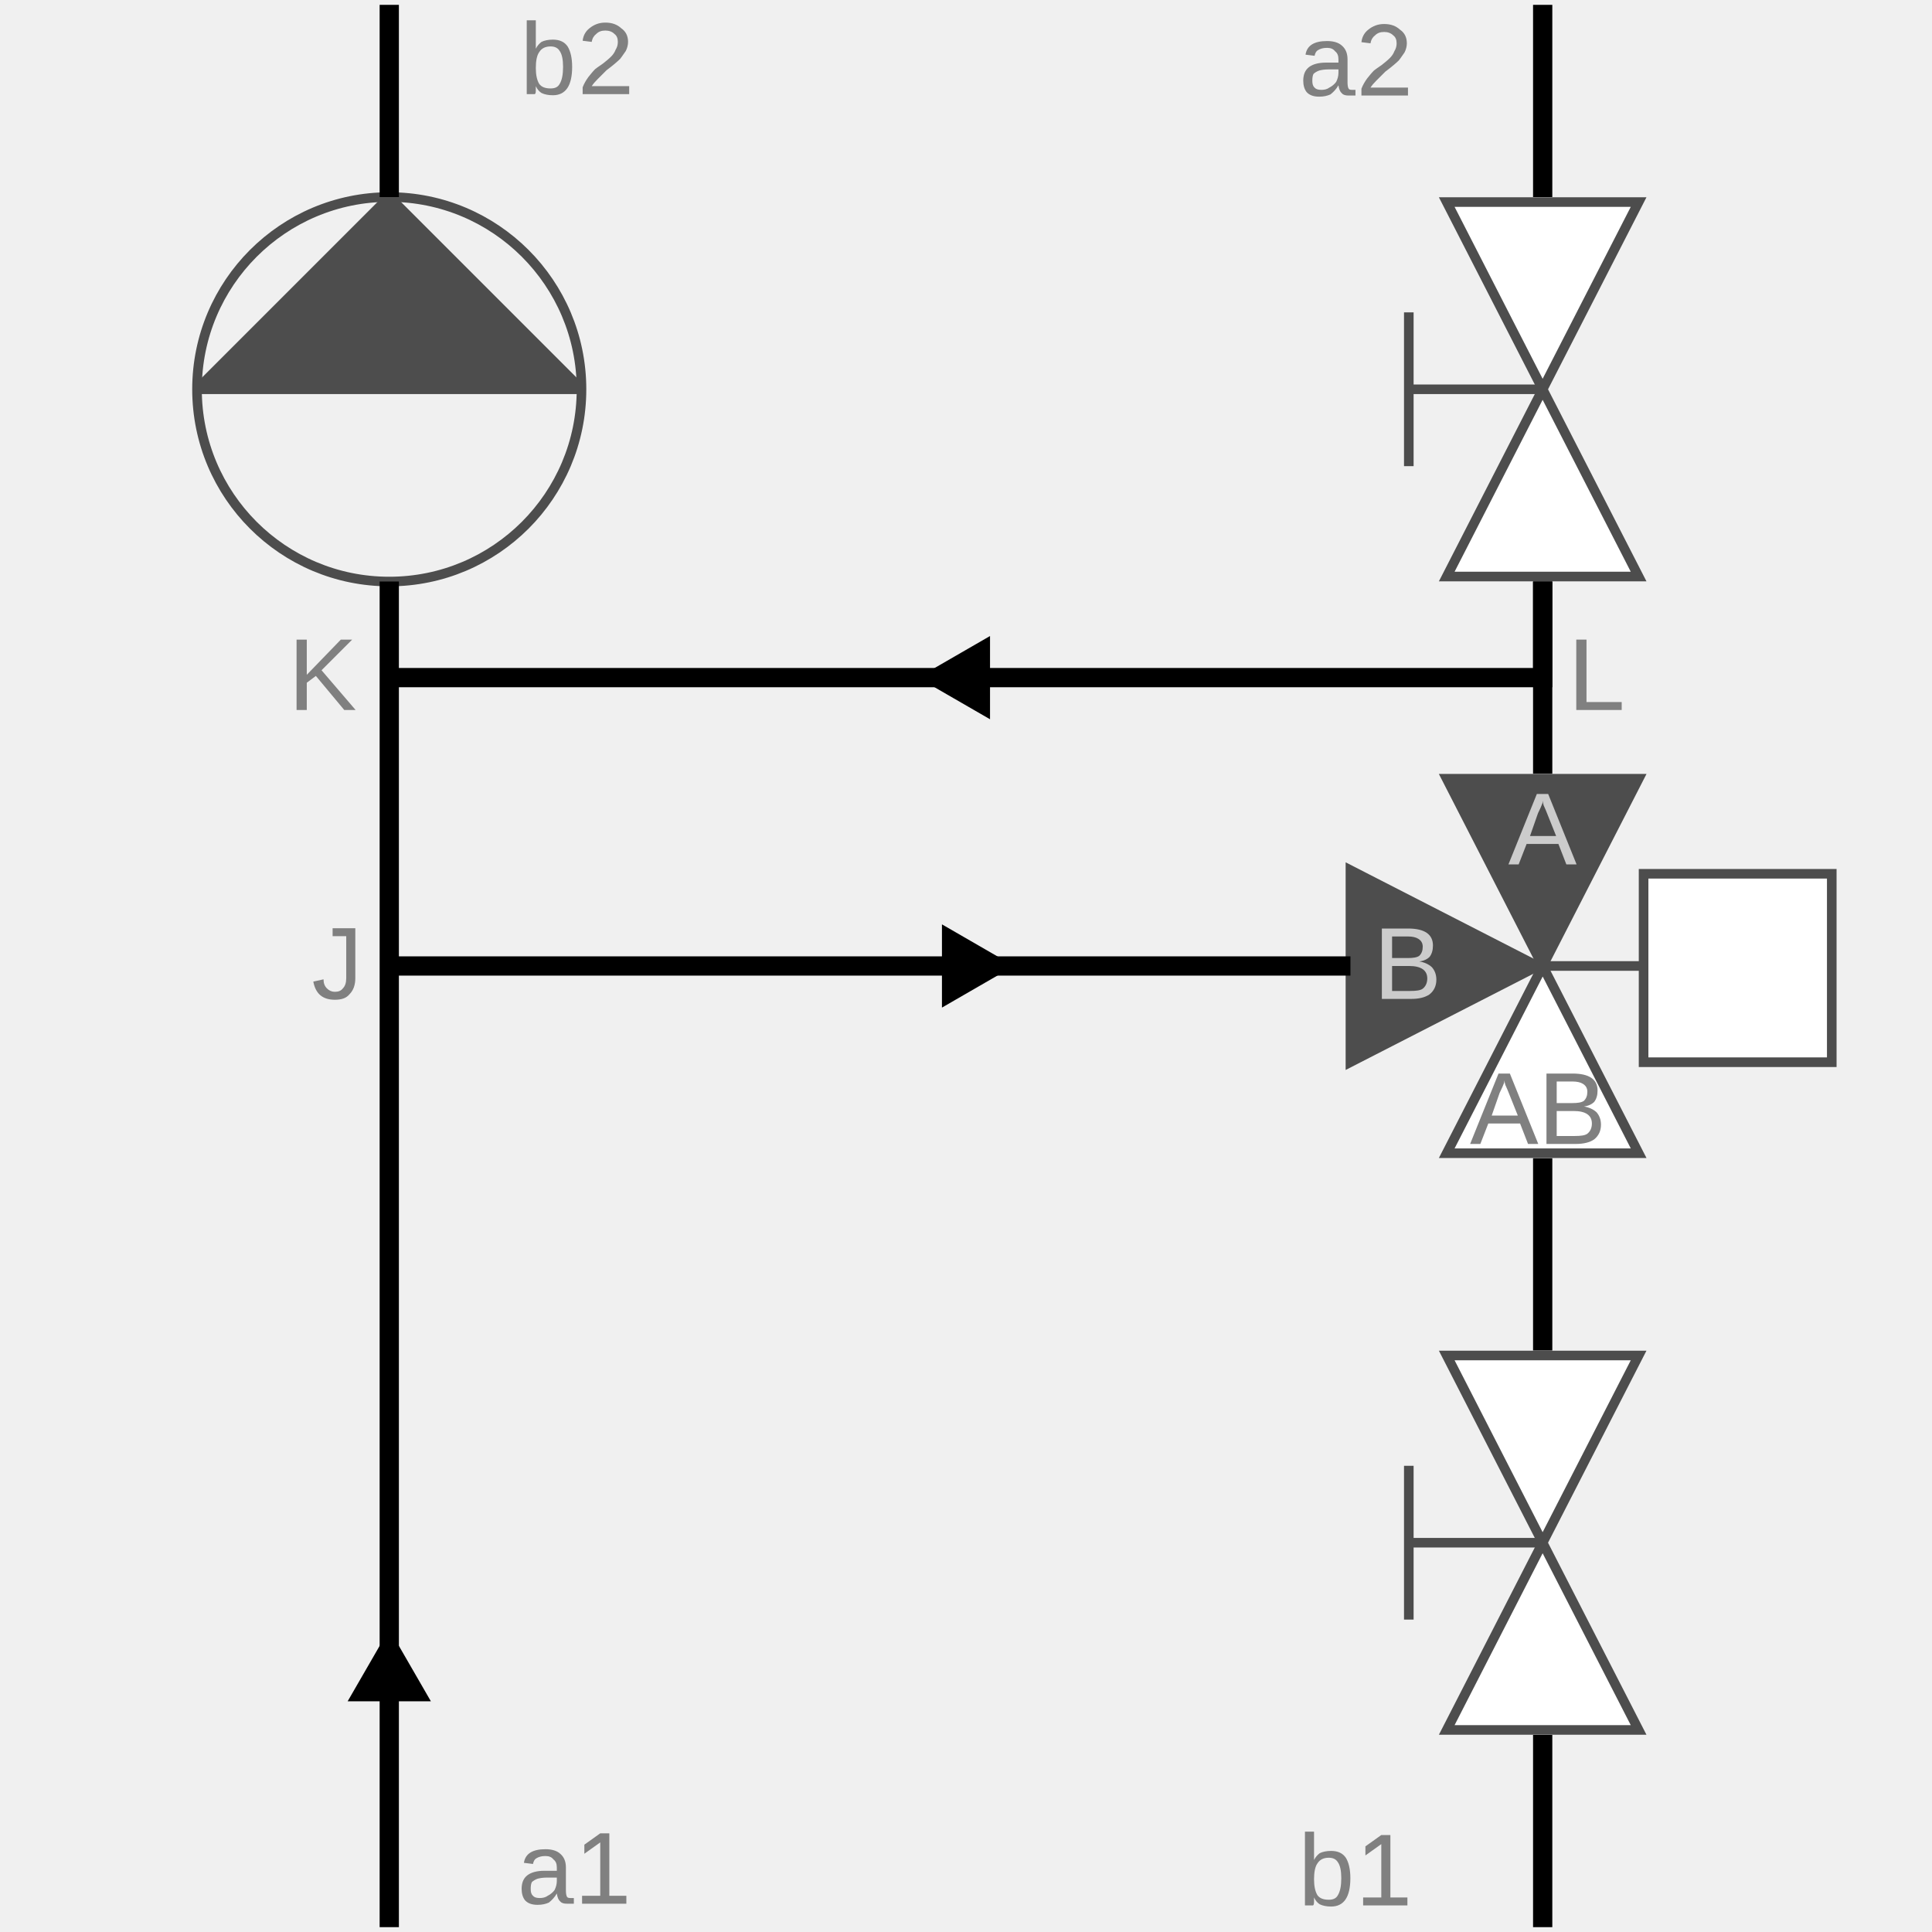
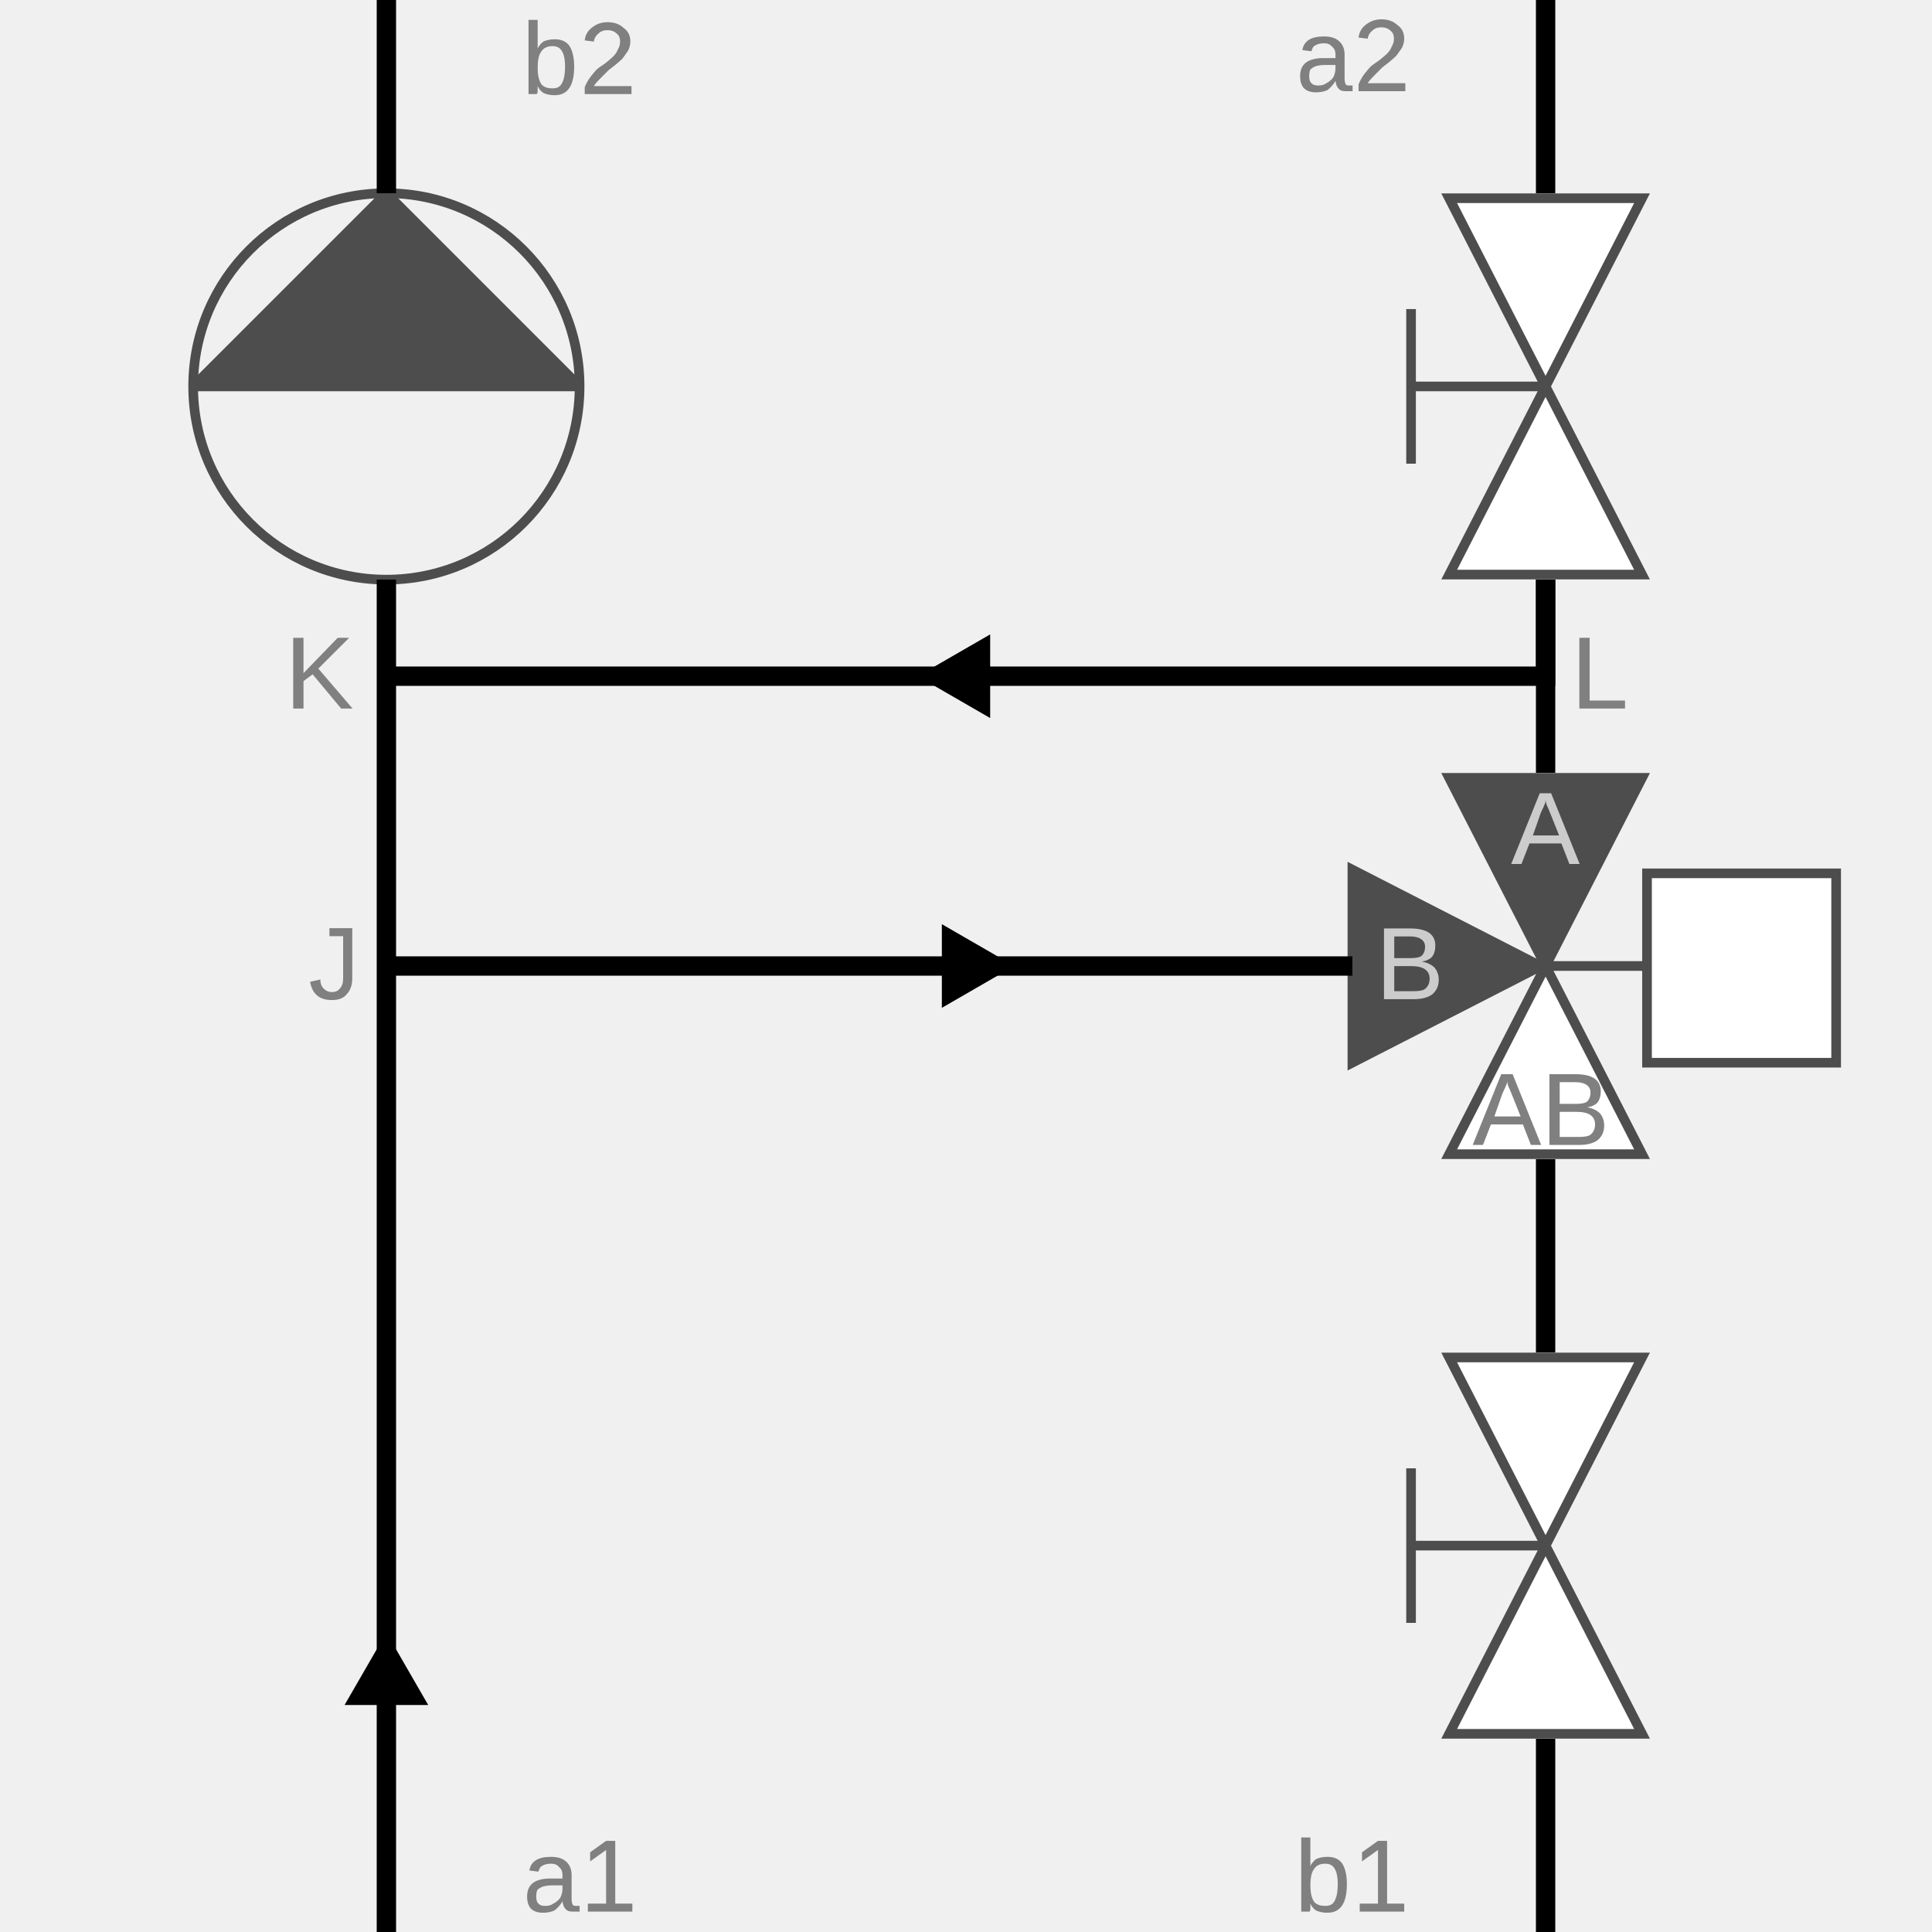
- <svg xmlns="http://www.w3.org/2000/svg" width="26.591mm" height="26.591mm" viewBox="0 0 26.591 26.591" version="1.1" id="svg17328">
+ <svg xmlns="http://www.w3.org/2000/svg" width="26.458mm" height="26.458mm" viewBox="0 0 26.458 26.458" version="1.1" id="svg17328">
  <defs id="defs17325">
    <marker id="ExperimentalArrow-39-2-6-2-3" refX="5" refY="3" orient="auto-start-reverse">
      <path style="fill:context-stroke" d="M 10,3 0,6 V 0 Z" id="path31992-48-47-2-1-9" />
    </marker>
    <marker id="marker32009-1-7-6-5-4" refX="5" refY="3" orient="auto-start-reverse">
      <path style="fill:context-stroke" d="M 10,3 0,6 V 0 Z" id="path32007-29-5-7-9-8" />
    </marker>
-     <clipPath clipPathUnits="userSpaceOnUse" id="clipPath17874">
-       <rect style="fill:none;stroke:#cccccc;stroke-width:0.132" id="rect17876" width="26.458" height="26.458" x="71.438" y="97.896" />
+     <clipPath clipPathUnits="userSpaceOnUse" id="clipPath6181">
+       <rect style="fill:none;stroke:#cccccc;stroke-width:0.132" id="rect6183" width="26.458" height="26.458" x="71.438" y="97.896" />
+     </clipPath>
+     <clipPath clipPathUnits="userSpaceOnUse" id="clipPath6185">
+       <rect style="fill:none;stroke:#cccccc;stroke-width:0.132" id="rect6187" width="26.458" height="26.458" x="71.438" y="97.896" />
+     </clipPath>
+     <clipPath clipPathUnits="userSpaceOnUse" id="clipPath6189">
+       <rect style="fill:none;stroke:#cccccc;stroke-width:0.132" id="rect6191" width="26.458" height="26.458" x="71.438" y="97.896" />
+     </clipPath>
+     <clipPath clipPathUnits="userSpaceOnUse" id="clipPath6193">
+       <rect style="fill:none;stroke:#cccccc;stroke-width:0.132" id="rect6195" width="26.458" height="26.458" x="71.438" y="97.896" />
+     </clipPath>
+     <clipPath clipPathUnits="userSpaceOnUse" id="clipPath6197">
+       <rect style="fill:none;stroke:#cccccc;stroke-width:0.132" id="rect6199" width="100" height="100" x="2072.15" y="-690.26" transform="rotate(90)" />
+     </clipPath>
+     <clipPath clipPathUnits="userSpaceOnUse" id="clipPath6201">
+       <rect style="fill:none;stroke:#cccccc;stroke-width:0.132" id="rect6203" width="100" height="100" x="14.807" y="5.458" transform="matrix(0,1,1,0,0,0)" />
+     </clipPath>
+     <clipPath clipPathUnits="userSpaceOnUse" id="clipPath6205">
+       <rect style="fill:none;stroke:#cccccc;stroke-width:0.132" id="rect6207" width="100" height="100" x="35.458" y="-151.807" transform="scale(1,-1)" />
+     </clipPath>
+     <clipPath clipPathUnits="userSpaceOnUse" id="clipPath6209">
+       <rect style="fill:none;stroke:#cccccc;stroke-width:0.132" id="rect6211" width="100" height="100" x="-114.807" y="-90.458" transform="matrix(0,-1,-1,0,0,0)" />
+     </clipPath>
+     <clipPath clipPathUnits="userSpaceOnUse" id="clipPath6213">
+       <rect style="fill:none;stroke:#cccccc;stroke-width:0.132" id="rect6215" width="26.458" height="26.458" x="138.897" y="-112.448" transform="rotate(90)" />
+     </clipPath>
+     <clipPath clipPathUnits="userSpaceOnUse" id="clipPath6217">
+       <rect style="fill:none;stroke:#cccccc;stroke-width:0.132" id="rect6219" width="26.458" height="26.458" x="71.438" y="97.896" />
+     </clipPath>
+     <clipPath clipPathUnits="userSpaceOnUse" id="clipPath6221">
+       <rect style="fill:none;stroke:#cccccc;stroke-width:0.132" id="rect6223" width="26.458" height="26.458" x="71.438" y="97.896" />
+     </clipPath>
+     <clipPath clipPathUnits="userSpaceOnUse" id="clipPath6225">
+       <rect style="fill:none;stroke:#cccccc;stroke-width:0.132" id="rect6227" width="26.458" height="26.458" x="71.438" y="97.896" />
+     </clipPath>
+     <clipPath clipPathUnits="userSpaceOnUse" id="clipPath6229">
+       <rect style="fill:none;stroke:#cccccc;stroke-width:0.132" id="rect6231" width="26.458" height="26.458" x="71.438" y="97.896" />
+     </clipPath>
+     <clipPath clipPathUnits="userSpaceOnUse" id="clipPath6233">
+       <rect style="fill:none;stroke:#cccccc;stroke-width:0.132" id="rect6235" width="26.458" height="26.458" x="71.438" y="97.896" />
+     </clipPath>
+     <clipPath clipPathUnits="userSpaceOnUse" id="clipPath6237">
+       <rect style="fill:none;stroke:#cccccc;stroke-width:0.132" id="rect6239" width="26.458" height="26.458" x="71.438" y="97.896" />
+     </clipPath>
+     <clipPath clipPathUnits="userSpaceOnUse" id="clipPath6241">
+       <rect style="fill:none;stroke:#cccccc;stroke-width:0.132" id="rect6243" width="26.458" height="26.458" x="71.438" y="97.896" />
+     </clipPath>
+     <clipPath clipPathUnits="userSpaceOnUse" id="clipPath6245">
+       <rect style="fill:none;stroke:#cccccc;stroke-width:0.132" id="rect6247" width="26.458" height="26.458" x="71.438" y="97.896" />
+     </clipPath>
+     <clipPath clipPathUnits="userSpaceOnUse" id="clipPath6249">
+       <rect style="fill:none;stroke:#cccccc;stroke-width:0.132" id="rect6251" width="26.458" height="26.458" x="138.897" y="-96.573" transform="rotate(90)" />
+     </clipPath>
+     <clipPath clipPathUnits="userSpaceOnUse" id="clipPath6253">
+       <rect style="fill:none;stroke:#cccccc;stroke-width:0.132" id="rect6255" width="26.458" height="26.458" x="138.816" y="-95.248" transform="rotate(90)" />
    </clipPath>
  </defs>
-   <g id="layer1" transform="translate(-71.37135,-97.82969)">
-     <g id="g17855" clip-path="url(#clipPath17874)">
-       <g id="g22409-8-2-1" transform="rotate(-90,62.88278,130.2609)">
-         <circle r="2.646" cy="-89.956" cx="-144.107" id="circle5669-8-4-7-4-1-3-1-5-2" style="display:inline;fill:#000000;fill-opacity:0;stroke:#4d4d4d;stroke-width:0.132;stroke-miterlimit:4;stroke-dasharray:none;stroke-opacity:1" transform="matrix(0,-1,-1,0,0,0)" />
-         <path id="path5671-2-9-3-4-5-6-3-7-9" d="m 92.602,144.107 -2.646,2.646 v -5.292 l 2.646,2.646" style="display:inline;fill:#4d4d4d;fill-opacity:1;stroke:#4d4d4d;stroke-width:0.132;stroke-linecap:butt;stroke-linejoin:bevel;stroke-miterlimit:4;stroke-dasharray:none;stroke-opacity:1" />
-       </g>
-       <g id="g16622-10-9-3" transform="rotate(-90,63.50459,130.9642)" style="fill:#ffffff">
-         <path style="fill:#ffffff;stroke:#4d4d4d;stroke-width:0.132;stroke-linecap:butt;stroke-linejoin:miter;stroke-miterlimit:4;stroke-dasharray:none;stroke-opacity:1" d="m 93.858,158.743 v 2.641 l -2.577,-1.321 z" id="path5025-3-9-9" />
-         <path style="fill:#ffffff;fill-opacity:1;stroke:#4d4d4d;stroke-width:0.132;stroke-linecap:butt;stroke-linejoin:miter;stroke-miterlimit:4;stroke-dasharray:none;stroke-opacity:1" d="m 88.704,158.743 v 2.641 l 2.577,-1.321 z" id="path5027-4-4-0" />
-         <path style="fill:#ffffff;stroke:#4d4d4d;stroke-width:0.132;stroke-linecap:butt;stroke-linejoin:miter;stroke-miterlimit:4;stroke-dasharray:none;stroke-opacity:1" d="m 91.281,158.221 c 0,1.852 0,1.852 0,1.852" id="path5031-0-5-8" />
-         <path style="display:inline;fill:#ffffff;stroke:#4d4d4d;stroke-width:0.132;stroke-linecap:butt;stroke-linejoin:miter;stroke-miterlimit:4;stroke-dasharray:none;stroke-opacity:1" d="m 92.34,158.221 c -2.117,0 -2.117,0 -2.117,0" id="path5031-5-3-9-8" />
-       </g>
-       <path style="font-variation-settings:normal;vector-effect:none;fill:none;fill-opacity:1;stroke:#000000;stroke-width:0.265;stroke-linecap:butt;stroke-linejoin:miter;stroke-miterlimit:4;stroke-dasharray:none;stroke-dashoffset:0;stroke-opacity:1;-inkscape-stroke:none;stop-color:#000000" d="m 76.729,100.542 1e-5,-5.292" id="path2519-9-3-5" />
-       <path style="font-variation-settings:normal;vector-effect:none;fill:none;fill-opacity:1;stroke:#000000;stroke-width:0.265;stroke-linecap:butt;stroke-linejoin:miter;stroke-miterlimit:4;stroke-dasharray:none;stroke-dashoffset:0;stroke-opacity:1;-inkscape-stroke:none;stop-color:#000000" d="m 92.604,95.25 v 5.292" id="path2521-1-5-0" />
-       <path style="font-variation-settings:normal;vector-effect:none;fill:none;fill-opacity:1;stroke:#000000;stroke-width:0.265;stroke-linecap:butt;stroke-linejoin:miter;stroke-miterlimit:4;stroke-dasharray:none;stroke-dashoffset:0;stroke-opacity:1;-inkscape-stroke:none;stop-color:#000000" d="m 76.729,107.156 h 15.875 v -1.323" id="path2523-9-7-9" />
-       <path style="font-variation-settings:normal;fill:none;fill-opacity:1;stroke:#000000;stroke-width:0.265;stroke-linecap:butt;stroke-linejoin:miter;stroke-miterlimit:4;stroke-dasharray:none;stroke-dashoffset:0;stroke-opacity:1;stop-color:#000000" d="M 72.76,132.292 H 96.573" id="path2796-6-0-6" />
-       <path style="font-variation-settings:normal;vector-effect:none;fill:none;fill-opacity:1;stroke:#000000;stroke-width:0.265;stroke-linecap:butt;stroke-linejoin:miter;stroke-miterlimit:4;stroke-dasharray:none;stroke-dashoffset:0;stroke-opacity:1;-inkscape-stroke:none;stop-color:#000000" d="M 72.76,127 H 96.573" id="path2798-9-8-3" />
-       <path style="font-variation-settings:normal;vector-effect:none;fill:none;fill-opacity:1;stroke:#000000;stroke-width:0.265;stroke-linecap:butt;stroke-linejoin:miter;stroke-miterlimit:4;stroke-dasharray:none;stroke-dashoffset:0;stroke-opacity:1;-inkscape-stroke:none;stop-color:#000000" d="m 92.604,126.471 v -4.763" id="path2800-3-1-8" />
-       <path style="font-variation-settings:normal;vector-effect:none;fill:none;fill-opacity:1;stroke:#000000;stroke-width:0.265;stroke-linecap:butt;stroke-linejoin:miter;stroke-miterlimit:4;stroke-dasharray:none;stroke-dashoffset:0;stroke-opacity:1;-inkscape-stroke:none;stop-color:#000000" d="m 92.604,132.292 v -4.762" id="path2802-38-9-5" />
-       <path style="font-variation-settings:normal;vector-effect:none;fill:none;fill-opacity:1;stroke:#000000;stroke-width:0.265;stroke-linecap:butt;stroke-linejoin:miter;stroke-miterlimit:4;stroke-dasharray:none;stroke-dashoffset:0;stroke-opacity:1;-inkscape-stroke:none;stop-color:#000000" d="M 76.729,127 V 105.833" id="path2804-0-9-6" />
-       <g id="g16622-8-2-2-1" transform="rotate(-90,71.44209,138.9017)" style="fill:#ffffff">
-         <path style="fill:#ffffff;stroke:#4d4d4d;stroke-width:0.132;stroke-linecap:butt;stroke-linejoin:miter;stroke-miterlimit:4;stroke-dasharray:none;stroke-opacity:1" d="m 93.858,158.743 v 2.641 l -2.577,-1.321 z" id="path5025-1-8-1-1" />
-         <path style="fill:#ffffff;fill-opacity:1;stroke:#4d4d4d;stroke-width:0.132;stroke-linecap:butt;stroke-linejoin:miter;stroke-miterlimit:4;stroke-dasharray:none;stroke-opacity:1" d="m 88.704,158.743 v 2.641 l 2.577,-1.321 z" id="path5027-0-2-2-5" />
-         <path style="fill:#ffffff;stroke:#4d4d4d;stroke-width:0.132;stroke-linecap:butt;stroke-linejoin:miter;stroke-miterlimit:4;stroke-dasharray:none;stroke-opacity:1" d="m 91.281,158.221 c 0,1.852 0,1.852 0,1.852" id="path5031-3-9-0-9" />
-         <path style="display:inline;fill:#ffffff;stroke:#4d4d4d;stroke-width:0.132;stroke-linecap:butt;stroke-linejoin:miter;stroke-miterlimit:4;stroke-dasharray:none;stroke-opacity:1" d="m 92.34,158.221 c -2.117,0 -2.117,0 -2.117,0" id="path5031-5-0-9-7-8" />
-       </g>
-       <path style="fill:#000000;stroke:#000000;stroke-width:0.5" id="path22200-6-3-4" transform="matrix(0,-0.2645833,-0.2645833,0,101.8136,121.8296)" d="m 55.458,66.807 -0.866,-1.5 -0.866,-1.5 1.732,0 1.732,0 -0.866,1.5 z" />
-       <path style="fill:#000000;stroke:#000000;stroke-width:0.5" id="path22200-0-0-1-81" transform="matrix(0.2645833,0,0,-0.2645833,62.05579,138.0615)" d="m 55.458,66.807 -0.866,-1.5 -0.866,-1.5 1.732,0 1.732,0 -0.866,1.5 z" />
-       <path style="fill:#000000;stroke:#000000;stroke-width:0.5" id="path22200-0-0-2-7-3" transform="matrix(0,0.2645833,0.2645833,0,67.51973,96.45162)" d="m 55.458,66.807 -0.866,-1.5 -0.866,-1.5 1.732,0 1.732,0 -0.866,1.5 z" />
-       <g id="g3068-40-8-7-0" transform="matrix(0,-0.2645833,0.2645833,0,-476.8189,280.5271)" style="display:inline">
-         <path id="path5655-7-5-9-1-6-1-6-9-4-4" d="m 630.52,2157.142 v -9.984 l 9.74,4.992 z" style="fill:#ffffff;stroke:#4d4d4d;stroke-width:0.5;stroke-linecap:butt;stroke-linejoin:miter;stroke-miterlimit:4;stroke-dasharray:none;stroke-opacity:1" />
-         <path id="path5657-8-5-7-6-2-5-2-1-0-4" d="m 650,2157.142 v -9.984 l -9.74,4.992 z" style="fill:#4d4d4d;fill-opacity:1;stroke:#4d4d4d;stroke-width:0.5;stroke-linecap:butt;stroke-linejoin:miter;stroke-miterlimit:4;stroke-dasharray:none;stroke-opacity:1" />
-         <rect y="635.254" x="-2167.188" height="9.802" width="9.789" id="rect5659-1-1-1-8-2-2-9-5-6-4" style="fill:#ffffff;fill-opacity:1;stroke:#4d4d4d;stroke-width:0.5;stroke-linejoin:miter;stroke-miterlimit:4;stroke-dasharray:none;stroke-dashoffset:0;stroke-opacity:1" transform="rotate(-90)" />
-         <path id="path5661-2-42-7-3-5-1-9-4-4-4" d="m 640.26,2157.398 c 0,-5.283 0,-5.283 0,-5.283" style="fill:none;stroke:#4d4d4d;stroke-width:0.5;stroke-linecap:butt;stroke-linejoin:miter;stroke-miterlimit:4;stroke-dasharray:none;stroke-opacity:1" />
-         <path style="fill:#4d4d4d;fill-opacity:1;stroke:#4d4d4d;stroke-width:0.5;stroke-linecap:butt;stroke-linejoin:miter;stroke-miterlimit:4;stroke-dasharray:none;stroke-opacity:1" d="m 645.244,2142.15 h -9.984 l 4.992,9.74 z" id="path5657-8-5-7-8-7-2-1-0-9-7-7" />
-       </g>
-       <path style="font-variation-settings:normal;vector-effect:none;fill:none;fill-opacity:1;stroke:#000000;stroke-width:0.265;stroke-linecap:butt;stroke-linejoin:miter;stroke-miterlimit:4;stroke-dasharray:none;stroke-dashoffset:0;stroke-opacity:1;-inkscape-stroke:none;stop-color:#000000" d="m 92.604,108.479 v -2.646" id="path2800-3-1-4-6" />
-       <text id="text6376-7-2-3-4-6-1-1" y="130.071" x="63.355" style="font-size:1.764px;line-height:1.25;font-family:Arial;-inkscape-font-specification:'Arial, Normal';display:inline;fill:#808080;stroke-width:0.265" xml:space="preserve">
-         <tspan id="tspan1642-9-17-8-9-4-7" y="130.071" x="63.355" style="fill:#808080;stroke-width:0.265">Primary<tspan id="tspan3607-3-5-1-8-9-5" style="text-align:center;text-anchor:middle;fill:#808080;stroke-width:0.265" />
-         </tspan>
-       </text>
-       <text id="text6376-7-2-9-9-2-7-1-9" y="126.633" x="67.093" style="font-size:1.764px;line-height:1.25;font-family:Arial;-inkscape-font-specification:'Arial, Normal';display:inline;fill:#808080;stroke-width:0.265" xml:space="preserve">
-         <tspan id="tspan1642-9-6-62-8-2-0-6" y="126.633" x="67.093" style="fill:#808080;stroke-width:0.265">Supply</tspan>
-       </text>
-       <text id="text6376-7-2-9-8-1-93-8-7-2" y="133.651" x="67.303" style="font-size:1.764px;line-height:1.25;font-family:Arial;-inkscape-font-specification:'Arial, Normal';display:inline;fill:#808080;stroke-width:0.265" xml:space="preserve">
-         <tspan id="tspan1642-9-6-5-7-6-2-5-1" y="133.651" x="67.303" style="fill:#808080;stroke-width:0.265">Return</tspan>
-       </text>
-       <text id="text6376-7-2-9-5-4-2-6-0-7" y="94.664" x="74.014" style="font-size:1.764px;line-height:1.25;font-family:Arial;-inkscape-font-specification:'Arial, Normal';display:inline;fill:#808080;stroke-width:0.265" xml:space="preserve">
-         <tspan id="tspan1642-9-6-9-1-1-0-4-8" y="94.664" x="74.014" style="fill:#808080;stroke-width:0.265">Supply</tspan>
-       </text>
-       <text id="text6376-7-2-9-5-8-8-0-2-8-5" y="94.806" x="89.777" style="font-size:1.764px;line-height:1.25;font-family:Arial;-inkscape-font-specification:'Arial, Normal';display:inline;fill:#808080;stroke-width:0.265" xml:space="preserve">
-         <tspan id="tspan1642-9-6-9-4-5-5-7-0-7" y="94.806" x="89.777" style="fill:#808080;stroke-width:0.265">Return</tspan>
-       </text>
-       <text id="text6376-7-2-9-59-9-1-6-4-4" y="130.188" x="80.883" style="font-style:normal;font-variant:normal;font-weight:normal;font-stretch:normal;font-size:1.764px;line-height:1.25;font-family:Arial;-inkscape-font-specification:'Arial, Normal';font-variant-ligatures:normal;font-variant-caps:normal;font-variant-numeric:normal;font-variant-east-asian:normal;display:inline;fill:#808080;stroke-width:0.265" xml:space="preserve">
-         <tspan id="tspan2764-10-1-2-1" x="80.883" y="130.188">Δp1</tspan>
-       </text>
-       <path style="font-variation-settings:normal;fill:#808080;fill-opacity:1;stroke:#808080;stroke-width:0.132;stroke-linecap:butt;stroke-linejoin:miter;stroke-miterlimit:4;stroke-dasharray:none;stroke-dashoffset:0;stroke-opacity:1;marker-start:url(#ExperimentalArrow-39-2-6-2-3);marker-end:url(#marker32009-1-7-6-5-4);stop-color:#000000" d="m 84.667,131.498 v -3.704" id="path31704-33-85-3-9-8" />
-       <text id="text6376-7-2-6-8-8-9-6-5" y="92.497" x="80.692" style="font-size:1.764px;line-height:1.25;font-family:Arial;-inkscape-font-specification:'Arial, Normal';display:inline;fill:#808080;stroke-width:0.265" xml:space="preserve">
-         <tspan id="tspan1642-9-1-57-0-9-1-9" y="92.497" x="80.692" style="fill:#808080;stroke-width:0.265">Secondary</tspan>
-       </text>
-       <path style="font-variation-settings:normal;vector-effect:none;fill:none;fill-opacity:1;stroke:#000000;stroke-width:0.265;stroke-linecap:butt;stroke-linejoin:miter;stroke-miterlimit:4;stroke-dasharray:none;stroke-dashoffset:0;stroke-opacity:1;-inkscape-stroke:none;stop-color:#000000" d="m 92.604,116.417 v -2.646" id="path2800-3-1-8-3" />
-       <path style="font-variation-settings:normal;vector-effect:none;fill:none;fill-opacity:1;stroke:#000000;stroke-width:0.265;stroke-linecap:butt;stroke-linejoin:miter;stroke-miterlimit:4;stroke-dasharray:none;stroke-dashoffset:0;stroke-opacity:1;-inkscape-stroke:none;stop-color:#000000" d="M 89.958,111.125 H 76.729" id="path2800-3-1-8-3-1" />
-       <text id="text6376-7-2-9-59-9-6-0-8-3-8" y="113.575" x="91.605" style="font-style:normal;font-variant:normal;font-weight:normal;font-stretch:normal;font-size:1.411px;line-height:1.25;font-family:Arial;-inkscape-font-specification:'Arial, Normal';font-variant-ligatures:normal;font-variant-caps:normal;font-variant-numeric:normal;font-variant-east-asian:normal;display:inline;fill:#808080;stroke-width:0.265" xml:space="preserve">
-         <tspan id="tspan2764-9-0-5-8-96" x="91.605" y="113.575">AB</tspan>
-       </text>
-       <text id="text6376-7-2-9-59-9-6-0-8-3-0-4" y="109.727" x="92.134" style="font-style:normal;font-variant:normal;font-weight:normal;font-stretch:normal;font-size:1.411px;line-height:1.25;font-family:Arial;-inkscape-font-specification:'Arial, Normal';font-variant-ligatures:normal;font-variant-caps:normal;font-variant-numeric:normal;font-variant-east-asian:normal;display:inline;fill:#cccccc;stroke-width:0.265" xml:space="preserve">
-         <tspan id="tspan2764-9-0-5-8-3-3" x="92.134" y="109.727">A</tspan>
-       </text>
-       <text id="text6376-7-2-9-59-9-6-0-8-3-0-5-3" y="111.579" x="90.281" style="font-style:normal;font-variant:normal;font-weight:normal;font-stretch:normal;font-size:1.411px;line-height:1.25;font-family:Arial;-inkscape-font-specification:'Arial, Normal';font-variant-ligatures:normal;font-variant-caps:normal;font-variant-numeric:normal;font-variant-east-asian:normal;display:inline;fill:#cccccc;stroke-width:0.265" xml:space="preserve">
-         <tspan id="tspan2764-9-0-5-8-3-4-3" x="90.281" y="111.579">B</tspan>
-       </text>
-       <text id="text6376-7-2-9-59-9-6-0-8-3-05-8" y="124.03" x="78.49" style="font-style:normal;font-variant:normal;font-weight:normal;font-stretch:normal;font-size:1.411px;line-height:1.25;font-family:Arial;-inkscape-font-specification:'Arial, Normal';font-variant-ligatures:normal;font-variant-caps:normal;font-variant-numeric:normal;font-variant-east-asian:normal;display:inline;fill:#808080;stroke-width:0.265" xml:space="preserve">
-         <tspan id="tspan2764-9-0-5-8-9-60" x="78.49" y="124.03">a1</tspan>
-       </text>
-       <text id="text6376-7-2-9-59-9-6-0-8-3-05-4-4" y="124.055" x="89.238" style="font-style:normal;font-variant:normal;font-weight:normal;font-stretch:normal;font-size:1.411px;line-height:1.25;font-family:Arial;-inkscape-font-specification:'Arial, Normal';font-variant-ligatures:normal;font-variant-caps:normal;font-variant-numeric:normal;font-variant-east-asian:normal;display:inline;fill:#808080;stroke-width:0.265" xml:space="preserve">
-         <tspan id="tspan2764-9-0-5-8-9-6-88" x="89.238" y="124.055">b1</tspan>
-       </text>
-       <text id="text6376-7-2-9-59-9-6-0-8-3-05-9-8" y="99.126" x="78.527" style="font-style:normal;font-variant:normal;font-weight:normal;font-stretch:normal;font-size:1.411px;line-height:1.25;font-family:Arial;-inkscape-font-specification:'Arial, Normal';font-variant-ligatures:normal;font-variant-caps:normal;font-variant-numeric:normal;font-variant-east-asian:normal;display:inline;fill:#808080;stroke-width:0.265" xml:space="preserve">
-         <tspan id="tspan2764-9-0-5-8-9-2-9" x="78.527" y="99.126">b2</tspan>
-       </text>
-       <text id="text6376-7-2-9-59-9-6-0-8-3-05-4-2-7" y="99.144" x="89.247" style="font-style:normal;font-variant:normal;font-weight:normal;font-stretch:normal;font-size:1.411px;line-height:1.25;font-family:Arial;-inkscape-font-specification:'Arial, Normal';font-variant-ligatures:normal;font-variant-caps:normal;font-variant-numeric:normal;font-variant-east-asian:normal;display:inline;fill:#808080;stroke-width:0.265" xml:space="preserve">
-         <tspan id="tspan2764-9-0-5-8-9-6-4-7" x="89.247" y="99.144">a2</tspan>
-       </text>
-       <text id="text6376-7-2-9-59-9-6-0-8-3-05-7-6" y="111.576" x="75.668" style="font-style:normal;font-variant:normal;font-weight:normal;font-stretch:normal;font-size:1.411px;line-height:1.25;font-family:Arial;-inkscape-font-specification:'Arial, Normal';font-variant-ligatures:normal;font-variant-caps:normal;font-variant-numeric:normal;font-variant-east-asian:normal;display:inline;fill:#808080;stroke-width:0.265" xml:space="preserve">
-         <tspan id="tspan2764-9-0-5-8-9-7-4" x="75.668" y="111.576">J</tspan>
-       </text>
-       <text id="text6376-7-2-9-59-9-6-0-8-3-05-7-6-3" y="107.601" x="75.343" style="font-style:normal;font-variant:normal;font-weight:normal;font-stretch:normal;font-size:1.411px;line-height:1.25;font-family:Arial;-inkscape-font-specification:'Arial, Normal';font-variant-ligatures:normal;font-variant-caps:normal;font-variant-numeric:normal;font-variant-east-asian:normal;display:inline;fill:#808080;stroke-width:0.265" xml:space="preserve">
-         <tspan id="tspan2764-9-0-5-8-9-7-4-0" x="75.343" y="107.601">K</tspan>
-       </text>
-       <text id="text6376-7-2-9-59-9-6-0-8-3-05-7-6-3-3" y="107.601" x="92.956" style="font-style:normal;font-variant:normal;font-weight:normal;font-stretch:normal;font-size:1.411px;line-height:1.25;font-family:Arial;-inkscape-font-specification:'Arial, Normal';font-variant-ligatures:normal;font-variant-caps:normal;font-variant-numeric:normal;font-variant-east-asian:normal;display:inline;fill:#808080;stroke-width:0.265" xml:space="preserve">
-         <tspan id="tspan2764-9-0-5-8-9-7-4-0-0" x="92.956" y="107.601">L</tspan>
-       </text>
-     </g>
+   <g id="g22409-8-2-1" transform="rotate(-90,-21.78389,117.0318)" clip-path="url(#clipPath6253)">
+     <circle r="2.646" cy="-89.956" cx="-144.107" id="circle5669-8-4-7-4-1-3-1-5-2" style="display:inline;fill:#000000;fill-opacity:0;stroke:#4d4d4d;stroke-width:0.132;stroke-miterlimit:4;stroke-dasharray:none;stroke-opacity:1" transform="matrix(0,-1,-1,0,0,0)" />
+     <path id="path5671-2-9-3-4-5-6-3-7-9" d="m 92.602,144.107 -2.646,2.646 v -5.292 l 2.646,2.646" style="display:inline;fill:#4d4d4d;fill-opacity:1;stroke:#4d4d4d;stroke-width:0.132;stroke-linecap:butt;stroke-linejoin:bevel;stroke-miterlimit:4;stroke-dasharray:none;stroke-opacity:1" />
+   </g>
+   <g id="g16622-10-9-3" transform="rotate(-90,-21.16208,117.735)" style="fill:#ffffff" clip-path="url(#clipPath6249)">
+     <path style="fill:#ffffff;stroke:#4d4d4d;stroke-width:0.132;stroke-linecap:butt;stroke-linejoin:miter;stroke-miterlimit:4;stroke-dasharray:none;stroke-opacity:1" d="m 93.858,158.743 v 2.641 l -2.577,-1.321 z" id="path5025-3-9-9" />
+     <path style="fill:#ffffff;fill-opacity:1;stroke:#4d4d4d;stroke-width:0.132;stroke-linecap:butt;stroke-linejoin:miter;stroke-miterlimit:4;stroke-dasharray:none;stroke-opacity:1" d="m 88.704,158.743 v 2.641 l 2.577,-1.321 z" id="path5027-4-4-0" />
+     <path style="fill:#ffffff;stroke:#4d4d4d;stroke-width:0.132;stroke-linecap:butt;stroke-linejoin:miter;stroke-miterlimit:4;stroke-dasharray:none;stroke-opacity:1" d="m 91.281,158.221 c 0,1.852 0,1.852 0,1.852" id="path5031-0-5-8" />
+     <path style="display:inline;fill:#ffffff;stroke:#4d4d4d;stroke-width:0.132;stroke-linecap:butt;stroke-linejoin:miter;stroke-miterlimit:4;stroke-dasharray:none;stroke-opacity:1" d="m 92.34,158.221 c -2.117,0 -2.117,0 -2.117,0" id="path5031-5-3-9-8" />
+   </g>
+   <path style="font-variation-settings:normal;vector-effect:none;fill:none;fill-opacity:1;stroke:#000000;stroke-width:0.265;stroke-linecap:butt;stroke-linejoin:miter;stroke-miterlimit:4;stroke-dasharray:none;stroke-dashoffset:0;stroke-opacity:1;-inkscape-stroke:none;stop-color:#000000" d="m 76.729,100.542 1e-5,-5.292" id="path2519-9-3-5" transform="translate(-71.43751,-97.89583)" clip-path="url(#clipPath6245)" />
+   <path style="font-variation-settings:normal;vector-effect:none;fill:none;fill-opacity:1;stroke:#000000;stroke-width:0.265;stroke-linecap:butt;stroke-linejoin:miter;stroke-miterlimit:4;stroke-dasharray:none;stroke-dashoffset:0;stroke-opacity:1;-inkscape-stroke:none;stop-color:#000000" d="m 92.604,95.25 v 5.292" id="path2521-1-5-0" transform="translate(-71.43751,-97.89583)" clip-path="url(#clipPath6241)" />
+   <path style="font-variation-settings:normal;vector-effect:none;fill:none;fill-opacity:1;stroke:#000000;stroke-width:0.265;stroke-linecap:butt;stroke-linejoin:miter;stroke-miterlimit:4;stroke-dasharray:none;stroke-dashoffset:0;stroke-opacity:1;-inkscape-stroke:none;stop-color:#000000" d="m 76.729,107.156 h 15.875 v -1.323" id="path2523-9-7-9" transform="translate(-71.43751,-97.89583)" clip-path="url(#clipPath6237)" />
+   <path style="font-variation-settings:normal;fill:none;fill-opacity:1;stroke:#000000;stroke-width:0.265;stroke-linecap:butt;stroke-linejoin:miter;stroke-miterlimit:4;stroke-dasharray:none;stroke-dashoffset:0;stroke-opacity:1;stop-color:#000000" d="M 72.76,132.292 H 96.573" id="path2796-6-0-6" transform="translate(-71.37135,-97.82969)" clip-path="url(#clipPath6233)" />
+   <path style="font-variation-settings:normal;vector-effect:none;fill:none;fill-opacity:1;stroke:#000000;stroke-width:0.265;stroke-linecap:butt;stroke-linejoin:miter;stroke-miterlimit:4;stroke-dasharray:none;stroke-dashoffset:0;stroke-opacity:1;-inkscape-stroke:none;stop-color:#000000" d="M 72.76,127 H 96.573" id="path2798-9-8-3" transform="translate(-71.37135,-97.82969)" clip-path="url(#clipPath6229)" />
+   <path style="font-variation-settings:normal;vector-effect:none;fill:none;fill-opacity:1;stroke:#000000;stroke-width:0.265;stroke-linecap:butt;stroke-linejoin:miter;stroke-miterlimit:4;stroke-dasharray:none;stroke-dashoffset:0;stroke-opacity:1;-inkscape-stroke:none;stop-color:#000000" d="m 92.604,126.471 v -4.763" id="path2800-3-1-8" transform="translate(-71.43751,-97.89583)" clip-path="url(#clipPath6225)" />
+   <path style="font-variation-settings:normal;vector-effect:none;fill:none;fill-opacity:1;stroke:#000000;stroke-width:0.265;stroke-linecap:butt;stroke-linejoin:miter;stroke-miterlimit:4;stroke-dasharray:none;stroke-dashoffset:0;stroke-opacity:1;-inkscape-stroke:none;stop-color:#000000" d="m 92.604,132.292 v -4.762" id="path2802-38-9-5" transform="translate(-71.37135,-97.82969)" clip-path="url(#clipPath6221)" />
+   <path style="font-variation-settings:normal;vector-effect:none;fill:none;fill-opacity:1;stroke:#000000;stroke-width:0.265;stroke-linecap:butt;stroke-linejoin:miter;stroke-miterlimit:4;stroke-dasharray:none;stroke-dashoffset:0;stroke-opacity:1;-inkscape-stroke:none;stop-color:#000000" d="M 76.729,127 V 105.833" id="path2804-0-9-6" transform="translate(-71.43751,-97.89583)" clip-path="url(#clipPath6217)" />
+   <g id="g16622-8-2-2-1" transform="rotate(-90,-13.22458,125.6725)" style="fill:#ffffff" clip-path="url(#clipPath6213)">
+     <path style="fill:#ffffff;stroke:#4d4d4d;stroke-width:0.132;stroke-linecap:butt;stroke-linejoin:miter;stroke-miterlimit:4;stroke-dasharray:none;stroke-opacity:1" d="m 93.858,158.743 v 2.641 l -2.577,-1.321 z" id="path5025-1-8-1-1" />
+     <path style="fill:#ffffff;fill-opacity:1;stroke:#4d4d4d;stroke-width:0.132;stroke-linecap:butt;stroke-linejoin:miter;stroke-miterlimit:4;stroke-dasharray:none;stroke-opacity:1" d="m 88.704,158.743 v 2.641 l 2.577,-1.321 z" id="path5027-0-2-2-5" />
+     <path style="fill:#ffffff;stroke:#4d4d4d;stroke-width:0.132;stroke-linecap:butt;stroke-linejoin:miter;stroke-miterlimit:4;stroke-dasharray:none;stroke-opacity:1" d="m 91.281,158.221 c 0,1.852 0,1.852 0,1.852" id="path5031-3-9-0-9" />
+     <path style="display:inline;fill:#ffffff;stroke:#4d4d4d;stroke-width:0.132;stroke-linecap:butt;stroke-linejoin:miter;stroke-miterlimit:4;stroke-dasharray:none;stroke-opacity:1" d="m 92.34,158.221 c -2.117,0 -2.117,0 -2.117,0" id="path5031-5-0-9-7-8" />
+   </g>
+   <path style="fill:#000000;stroke:#000000;stroke-width:0.5" id="path22200-6-3-4" transform="matrix(0,-0.2645833,-0.2645833,0,30.37611,23.93379)" d="m 55.458,66.807 -0.866,-1.5 -0.866,-1.5 h 1.732 1.732 l -0.866,1.5 z" clip-path="url(#clipPath6209)" />
+   <path style="fill:#000000;stroke:#000000;stroke-width:0.5" id="path22200-0-0-1-81" transform="matrix(0.2645833,0,0,-0.2645833,-9.381717,40.16569)" d="m 55.458,66.807 -0.866,-1.5 -0.866,-1.5 h 1.732 1.732 l -0.866,1.5 z" clip-path="url(#clipPath6205)" />
+   <path style="fill:#000000;stroke:#000000;stroke-width:0.5" id="path22200-0-0-2-7-3" transform="matrix(0,0.2645833,0.2645833,0,-3.917777,-1.444209)" d="m 55.458,66.807 -0.866,-1.5 -0.866,-1.5 h 1.732 1.732 l -0.866,1.5 z" clip-path="url(#clipPath6201)" />
+   <g id="g3068-40-8-7-0" transform="matrix(0,-0.2645833,0.2645833,0,-548.2564,182.6312)" style="display:inline" clip-path="url(#clipPath6197)">
+     <path id="path5655-7-5-9-1-6-1-6-9-4-4" d="m 630.52,2157.142 v -9.984 l 9.74,4.992 z" style="fill:#ffffff;stroke:#4d4d4d;stroke-width:0.5;stroke-linecap:butt;stroke-linejoin:miter;stroke-miterlimit:4;stroke-dasharray:none;stroke-opacity:1" />
+     <path id="path5657-8-5-7-6-2-5-2-1-0-4" d="m 650,2157.142 v -9.984 l -9.74,4.992 z" style="fill:#4d4d4d;fill-opacity:1;stroke:#4d4d4d;stroke-width:0.5;stroke-linecap:butt;stroke-linejoin:miter;stroke-miterlimit:4;stroke-dasharray:none;stroke-opacity:1" />
+     <rect y="635.254" x="-2167.188" height="9.802" width="9.789" id="rect5659-1-1-1-8-2-2-9-5-6-4" style="fill:#ffffff;fill-opacity:1;stroke:#4d4d4d;stroke-width:0.5;stroke-linejoin:miter;stroke-miterlimit:4;stroke-dasharray:none;stroke-dashoffset:0;stroke-opacity:1" transform="rotate(-90)" />
+     <path id="path5661-2-42-7-3-5-1-9-4-4-4" d="m 640.26,2157.398 c 0,-5.283 0,-5.283 0,-5.283" style="fill:none;stroke:#4d4d4d;stroke-width:0.5;stroke-linecap:butt;stroke-linejoin:miter;stroke-miterlimit:4;stroke-dasharray:none;stroke-opacity:1" />
+     <path style="fill:#4d4d4d;fill-opacity:1;stroke:#4d4d4d;stroke-width:0.5;stroke-linecap:butt;stroke-linejoin:miter;stroke-miterlimit:4;stroke-dasharray:none;stroke-opacity:1" d="m 645.244,2142.15 h -9.984 l 4.992,9.74 z" id="path5657-8-5-7-8-7-2-1-0-9-7-7" />
+   </g>
+   <path style="font-variation-settings:normal;vector-effect:none;fill:none;fill-opacity:1;stroke:#000000;stroke-width:0.265;stroke-linecap:butt;stroke-linejoin:miter;stroke-miterlimit:4;stroke-dasharray:none;stroke-dashoffset:0;stroke-opacity:1;-inkscape-stroke:none;stop-color:#000000" d="m 92.604,108.479 v -2.646" id="path2800-3-1-4-6" transform="translate(-71.43751,-97.89583)" clip-path="url(#clipPath6193)" />
+   <path style="font-variation-settings:normal;fill:#808080;fill-opacity:1;stroke:#808080;stroke-width:0.132;stroke-linecap:butt;stroke-linejoin:miter;stroke-miterlimit:4;stroke-dasharray:none;stroke-dashoffset:0;stroke-opacity:1;marker-start:url(#ExperimentalArrow-39-2-6-2-3);marker-end:url(#marker32009-1-7-6-5-4);stop-color:#000000" d="m 84.667,131.498 v -3.704" id="path31704-33-85-3-9-8" transform="translate(-71.37135,-97.82969)" clip-path="url(#clipPath6189)" />
+   <path style="font-variation-settings:normal;vector-effect:none;fill:none;fill-opacity:1;stroke:#000000;stroke-width:0.265;stroke-linecap:butt;stroke-linejoin:miter;stroke-miterlimit:4;stroke-dasharray:none;stroke-dashoffset:0;stroke-opacity:1;-inkscape-stroke:none;stop-color:#000000" d="m 92.604,116.417 v -2.646" id="path2800-3-1-8-3" transform="translate(-71.43751,-97.89583)" clip-path="url(#clipPath6185)" />
+   <path style="font-variation-settings:normal;vector-effect:none;fill:none;fill-opacity:1;stroke:#000000;stroke-width:0.265;stroke-linecap:butt;stroke-linejoin:miter;stroke-miterlimit:4;stroke-dasharray:none;stroke-dashoffset:0;stroke-opacity:1;-inkscape-stroke:none;stop-color:#000000" d="M 89.958,111.125 H 76.729" id="path2800-3-1-8-3-1" transform="translate(-71.43751,-97.89583)" clip-path="url(#clipPath6181)" />
+   <text id="text6376-7-2-9-59-9-6-0-8-3-8" y="15.679" x="20.168" style="font-style:normal;font-variant:normal;font-weight:normal;font-stretch:normal;font-size:1.411px;line-height:1.25;font-family:Arial;-inkscape-font-specification:'Arial, Normal';font-variant-ligatures:normal;font-variant-caps:normal;font-variant-numeric:normal;font-variant-east-asian:normal;display:inline;fill:#808080;stroke-width:0.265" xml:space="preserve">
+     <tspan id="tspan2764-9-0-5-8-96" x="20.168" y="15.679">AB</tspan>
+   </text>
+   <text id="text6376-7-2-9-59-9-6-0-8-3-0-4" y="11.831" x="20.696" style="font-style:normal;font-variant:normal;font-weight:normal;font-stretch:normal;font-size:1.411px;line-height:1.25;font-family:Arial;-inkscape-font-specification:'Arial, Normal';font-variant-ligatures:normal;font-variant-caps:normal;font-variant-numeric:normal;font-variant-east-asian:normal;display:inline;fill:#cccccc;stroke-width:0.265" xml:space="preserve">
+     <tspan id="tspan2764-9-0-5-8-3-3" x="20.696" y="11.831">A</tspan>
+   </text>
+   <text id="text6376-7-2-9-59-9-6-0-8-3-0-5-3" y="13.683" x="18.844" style="font-style:normal;font-variant:normal;font-weight:normal;font-stretch:normal;font-size:1.411px;line-height:1.25;font-family:Arial;-inkscape-font-specification:'Arial, Normal';font-variant-ligatures:normal;font-variant-caps:normal;font-variant-numeric:normal;font-variant-east-asian:normal;display:inline;fill:#cccccc;stroke-width:0.265" xml:space="preserve">
+     <tspan id="tspan2764-9-0-5-8-3-4-3" x="18.844" y="13.683">B</tspan>
+   </text>
+   <text id="text6376-7-2-9-59-9-6-0-8-3-05-7-6" y="13.68" x="4.23" style="font-style:normal;font-variant:normal;font-weight:normal;font-stretch:normal;font-size:1.411px;line-height:1.25;font-family:Arial;-inkscape-font-specification:'Arial, Normal';font-variant-ligatures:normal;font-variant-caps:normal;font-variant-numeric:normal;font-variant-east-asian:normal;display:inline;fill:#808080;stroke-width:0.265" xml:space="preserve">
+     <tspan id="tspan2764-9-0-5-8-9-7-4" x="4.23" y="13.68">J</tspan>
+   </text>
+   <text id="text6376-7-2-9-59-9-6-0-8-3-05-7-6-3" y="9.705" x="3.906" style="font-style:normal;font-variant:normal;font-weight:normal;font-stretch:normal;font-size:1.411px;line-height:1.25;font-family:Arial;-inkscape-font-specification:'Arial, Normal';font-variant-ligatures:normal;font-variant-caps:normal;font-variant-numeric:normal;font-variant-east-asian:normal;display:inline;fill:#808080;stroke-width:0.265" xml:space="preserve">
+     <tspan id="tspan2764-9-0-5-8-9-7-4-0" x="3.906" y="9.705">K</tspan>
+   </text>
+   <text id="text6376-7-2-9-59-9-6-0-8-3-05-7-6-3-3" y="9.705" x="21.518" style="font-style:normal;font-variant:normal;font-weight:normal;font-stretch:normal;font-size:1.411px;line-height:1.25;font-family:Arial;-inkscape-font-specification:'Arial, Normal';font-variant-ligatures:normal;font-variant-caps:normal;font-variant-numeric:normal;font-variant-east-asian:normal;display:inline;fill:#808080;stroke-width:0.265" xml:space="preserve">
+     <tspan id="tspan2764-9-0-5-8-9-7-4-0-0" x="21.518" y="9.705">L</tspan>
+   </text>
+   <g id="g1459" transform="translate(-66.85967,-98.45026)">
+     <text id="text6376-7-2-9-59-9-6-0-8-3-05-8" y="124.63" x="74.017" style="font-style:normal;font-variant:normal;font-weight:normal;font-stretch:normal;font-size:1.411px;line-height:1.25;font-family:Arial;-inkscape-font-specification:'Arial, Normal';font-variant-ligatures:normal;font-variant-caps:normal;font-variant-numeric:normal;font-variant-east-asian:normal;display:inline;fill:#808080;stroke-width:0.265" xml:space="preserve">
+       <tspan id="tspan2764-9-0-5-8-9-60" x="74.017" y="124.63">a1</tspan>
+     </text>
+     <text id="text6376-7-2-9-59-9-6-0-8-3-05-4-4" y="124.63" x="84.585" style="font-style:normal;font-variant:normal;font-weight:normal;font-stretch:normal;font-size:1.411px;line-height:1.25;font-family:Arial;-inkscape-font-specification:'Arial, Normal';font-variant-ligatures:normal;font-variant-caps:normal;font-variant-numeric:normal;font-variant-east-asian:normal;display:inline;fill:#808080;stroke-width:0.265" xml:space="preserve">
+       <tspan id="tspan2764-9-0-5-8-9-6-88" x="84.585" y="124.63">b1</tspan>
+     </text>
+     <text id="text6376-7-2-9-59-9-6-0-8-3-05-9-8" y="99.737" x="74.002" style="font-style:normal;font-variant:normal;font-weight:normal;font-stretch:normal;font-size:1.411px;line-height:1.25;font-family:Arial;-inkscape-font-specification:'Arial, Normal';font-variant-ligatures:normal;font-variant-caps:normal;font-variant-numeric:normal;font-variant-east-asian:normal;display:inline;fill:#808080;stroke-width:0.265" xml:space="preserve">
+       <tspan id="tspan2764-9-0-5-8-9-2-9" x="74.002" y="99.737">b2</tspan>
+     </text>
+     <text id="text6376-7-2-9-59-9-6-0-8-3-05-4-2-7" y="99.7" x="84.601" style="font-style:normal;font-variant:normal;font-weight:normal;font-stretch:normal;font-size:1.411px;line-height:1.25;font-family:Arial;-inkscape-font-specification:'Arial, Normal';font-variant-ligatures:normal;font-variant-caps:normal;font-variant-numeric:normal;font-variant-east-asian:normal;display:inline;fill:#808080;stroke-width:0.265" xml:space="preserve">
+       <tspan id="tspan2764-9-0-5-8-9-6-4-7" x="84.601" y="99.7">a2</tspan>
+     </text>
+     <rect style="fill:none;stroke:#4d4d4d;stroke-width:0" id="rect625" width="26.458" height="26.458" x="66.86" y="98.45" />
  </g>
</svg>
